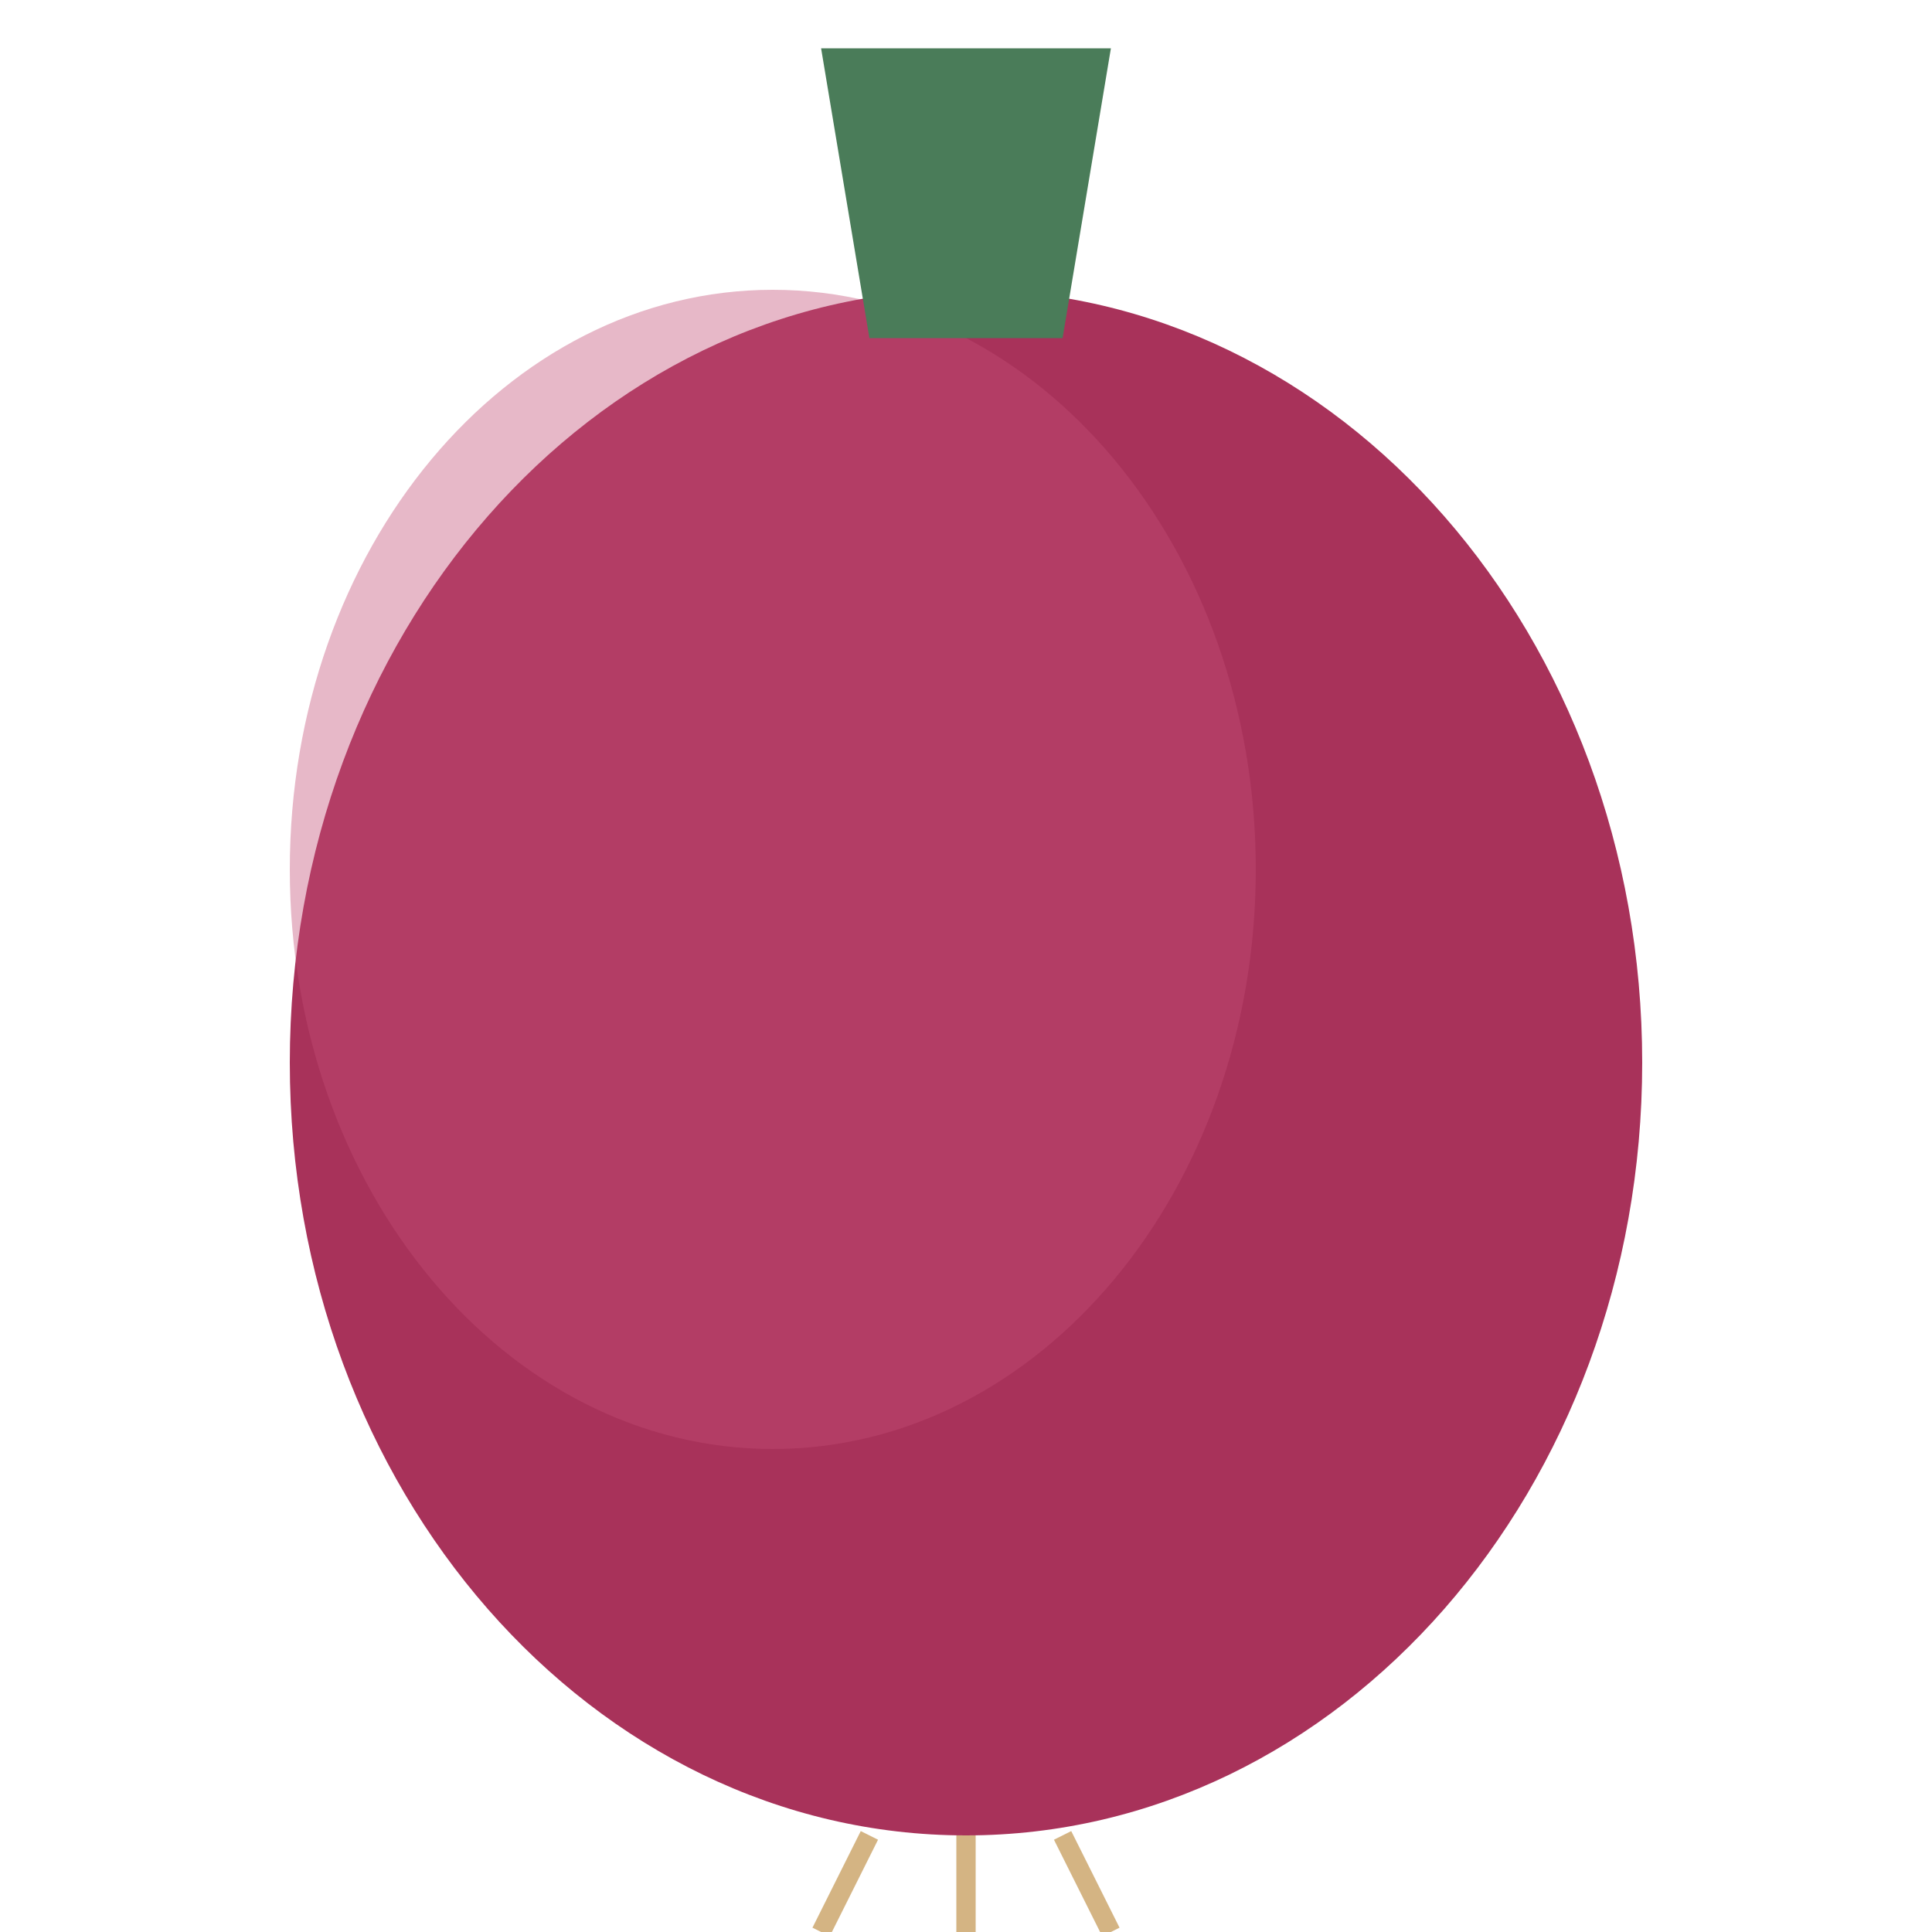
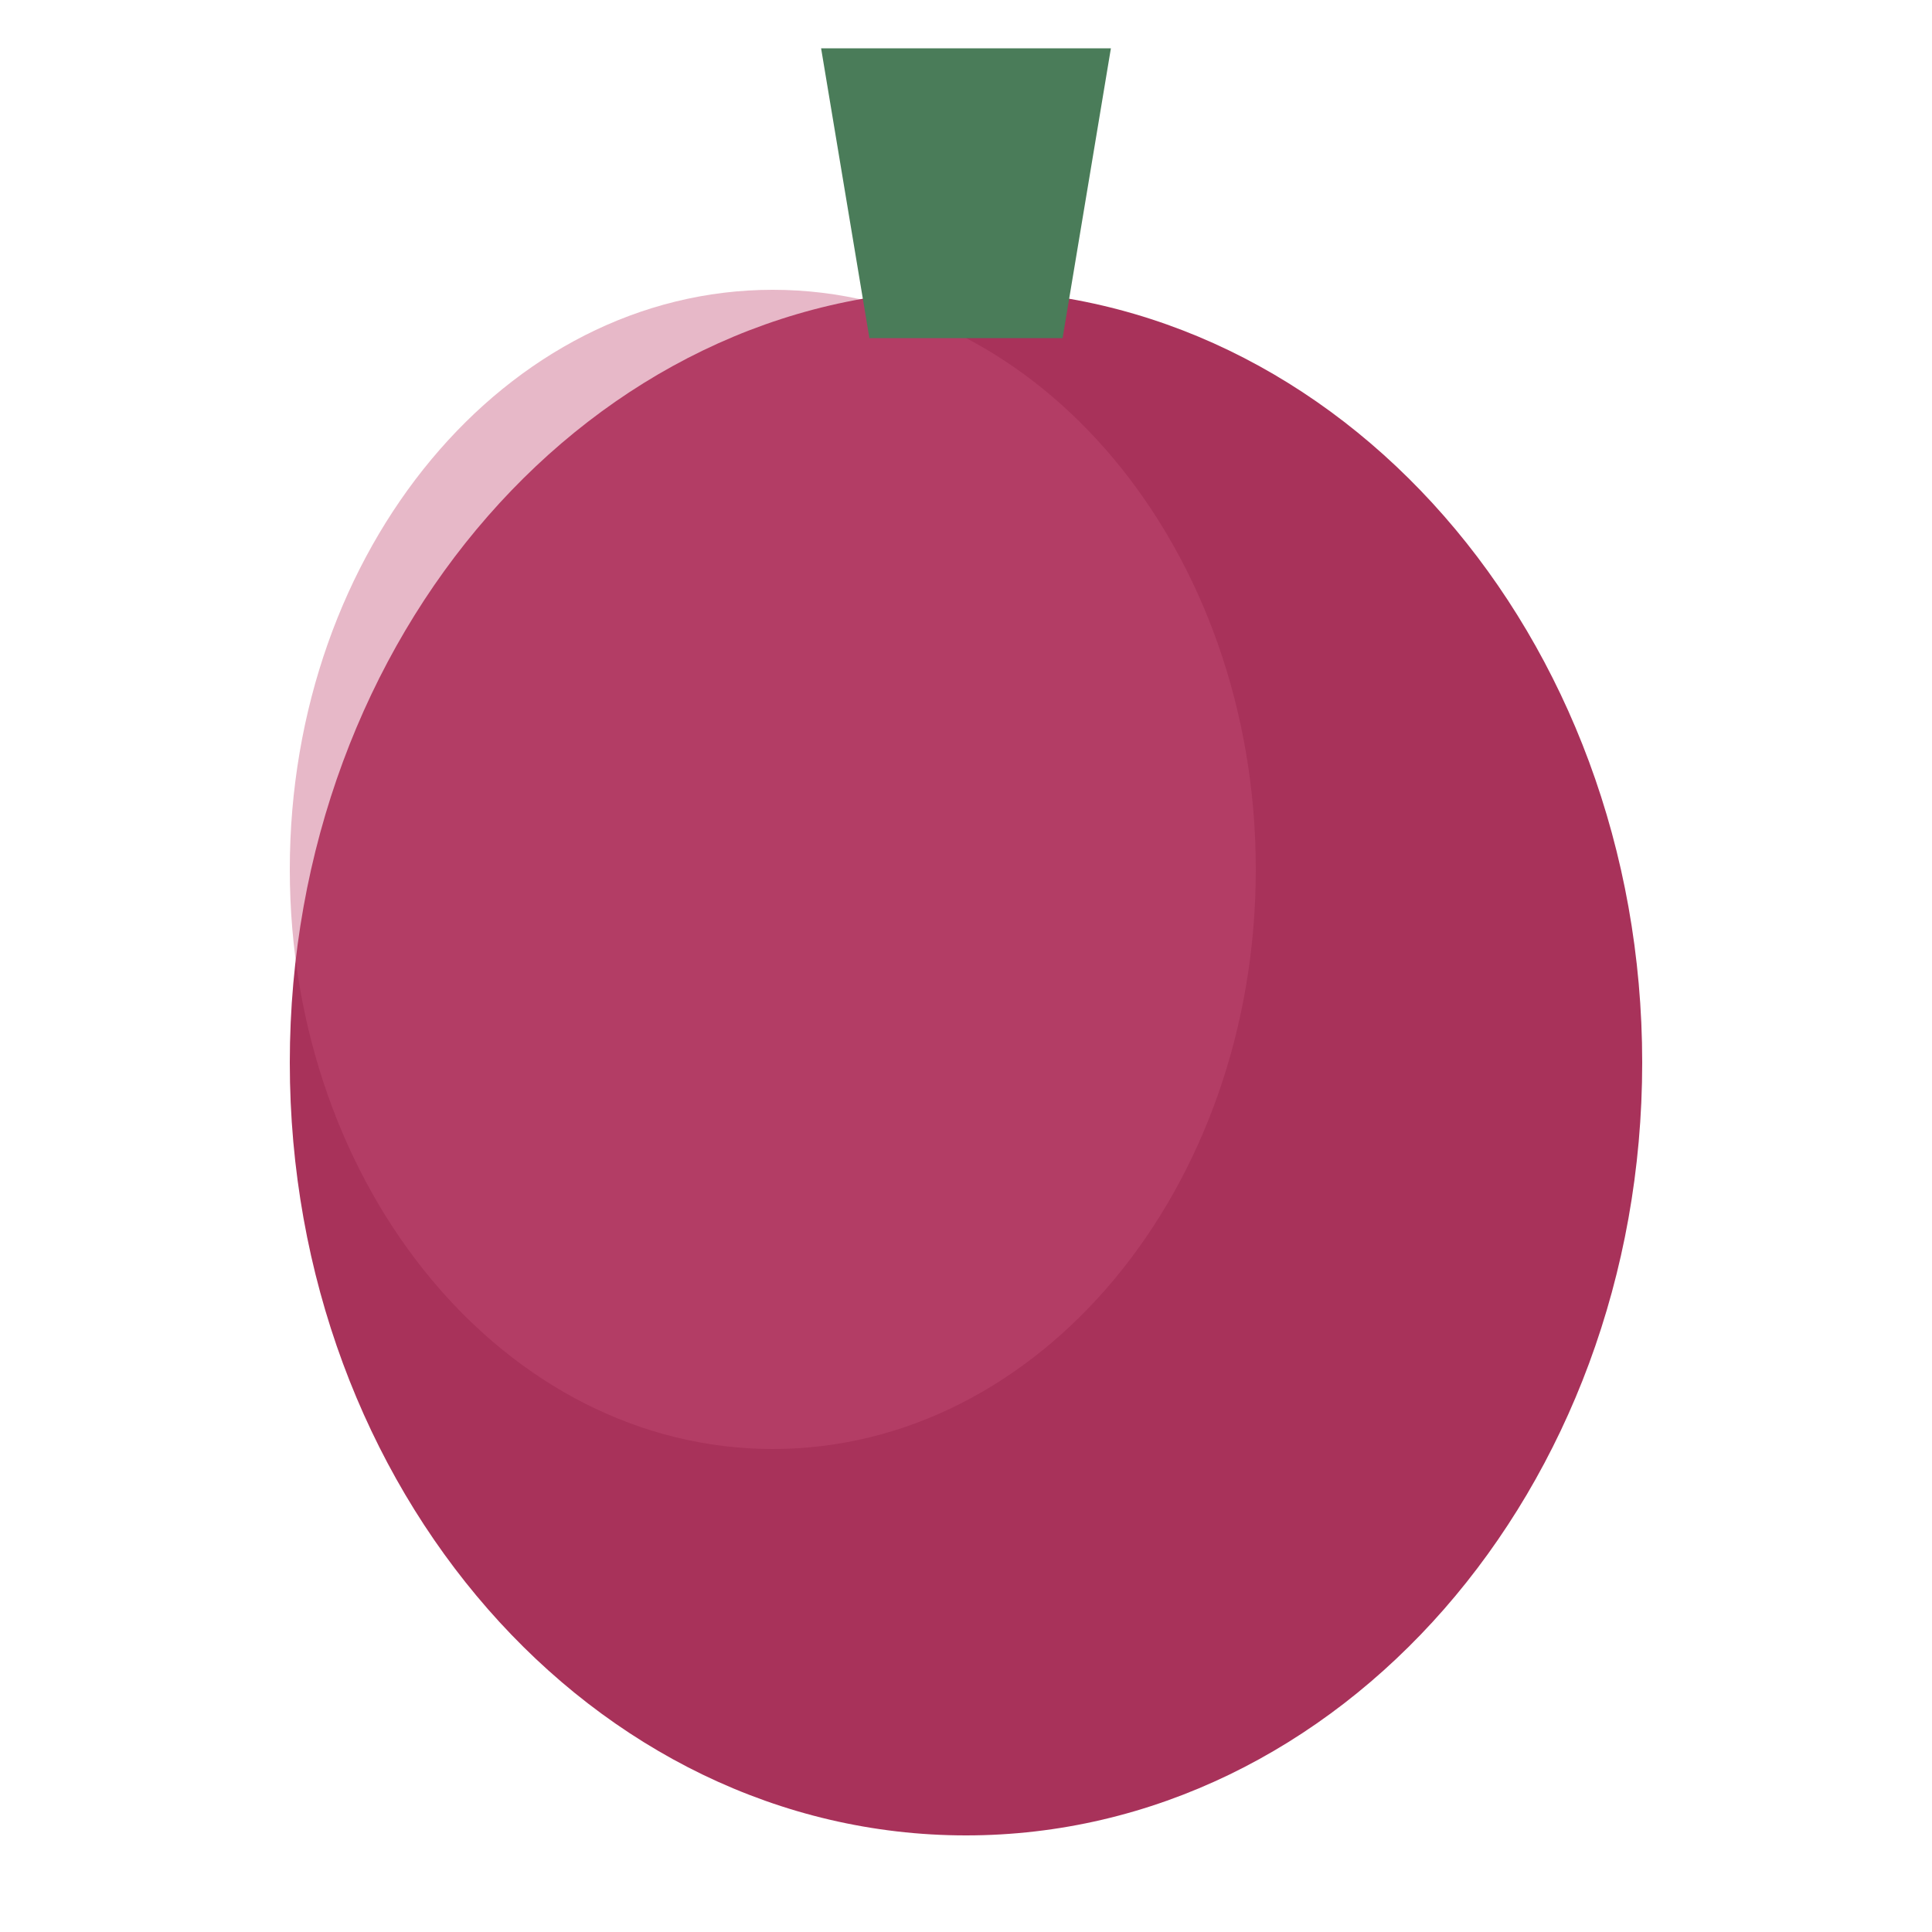
<svg xmlns="http://www.w3.org/2000/svg" width="200" height="200" viewBox="0 0 200 200">
  <ellipse cx="100" cy="110" rx="70" ry="80" fill="#a8325a" />
  <ellipse cx="80" cy="90" rx="50" ry="60" fill="#c44d75" opacity="0.4" />
  <path d="M90 35 L85 5 L115 5 L110 35 Z" fill="#4a7c59" />
-   <line x1="90" y1="190" x2="85" y2="200" stroke="#d4b483" stroke-width="2" />
-   <line x1="100" y1="190" x2="100" y2="200" stroke="#d4b483" stroke-width="2" />
-   <line x1="110" y1="190" x2="115" y2="200" stroke="#d4b483" stroke-width="2" />
</svg>
